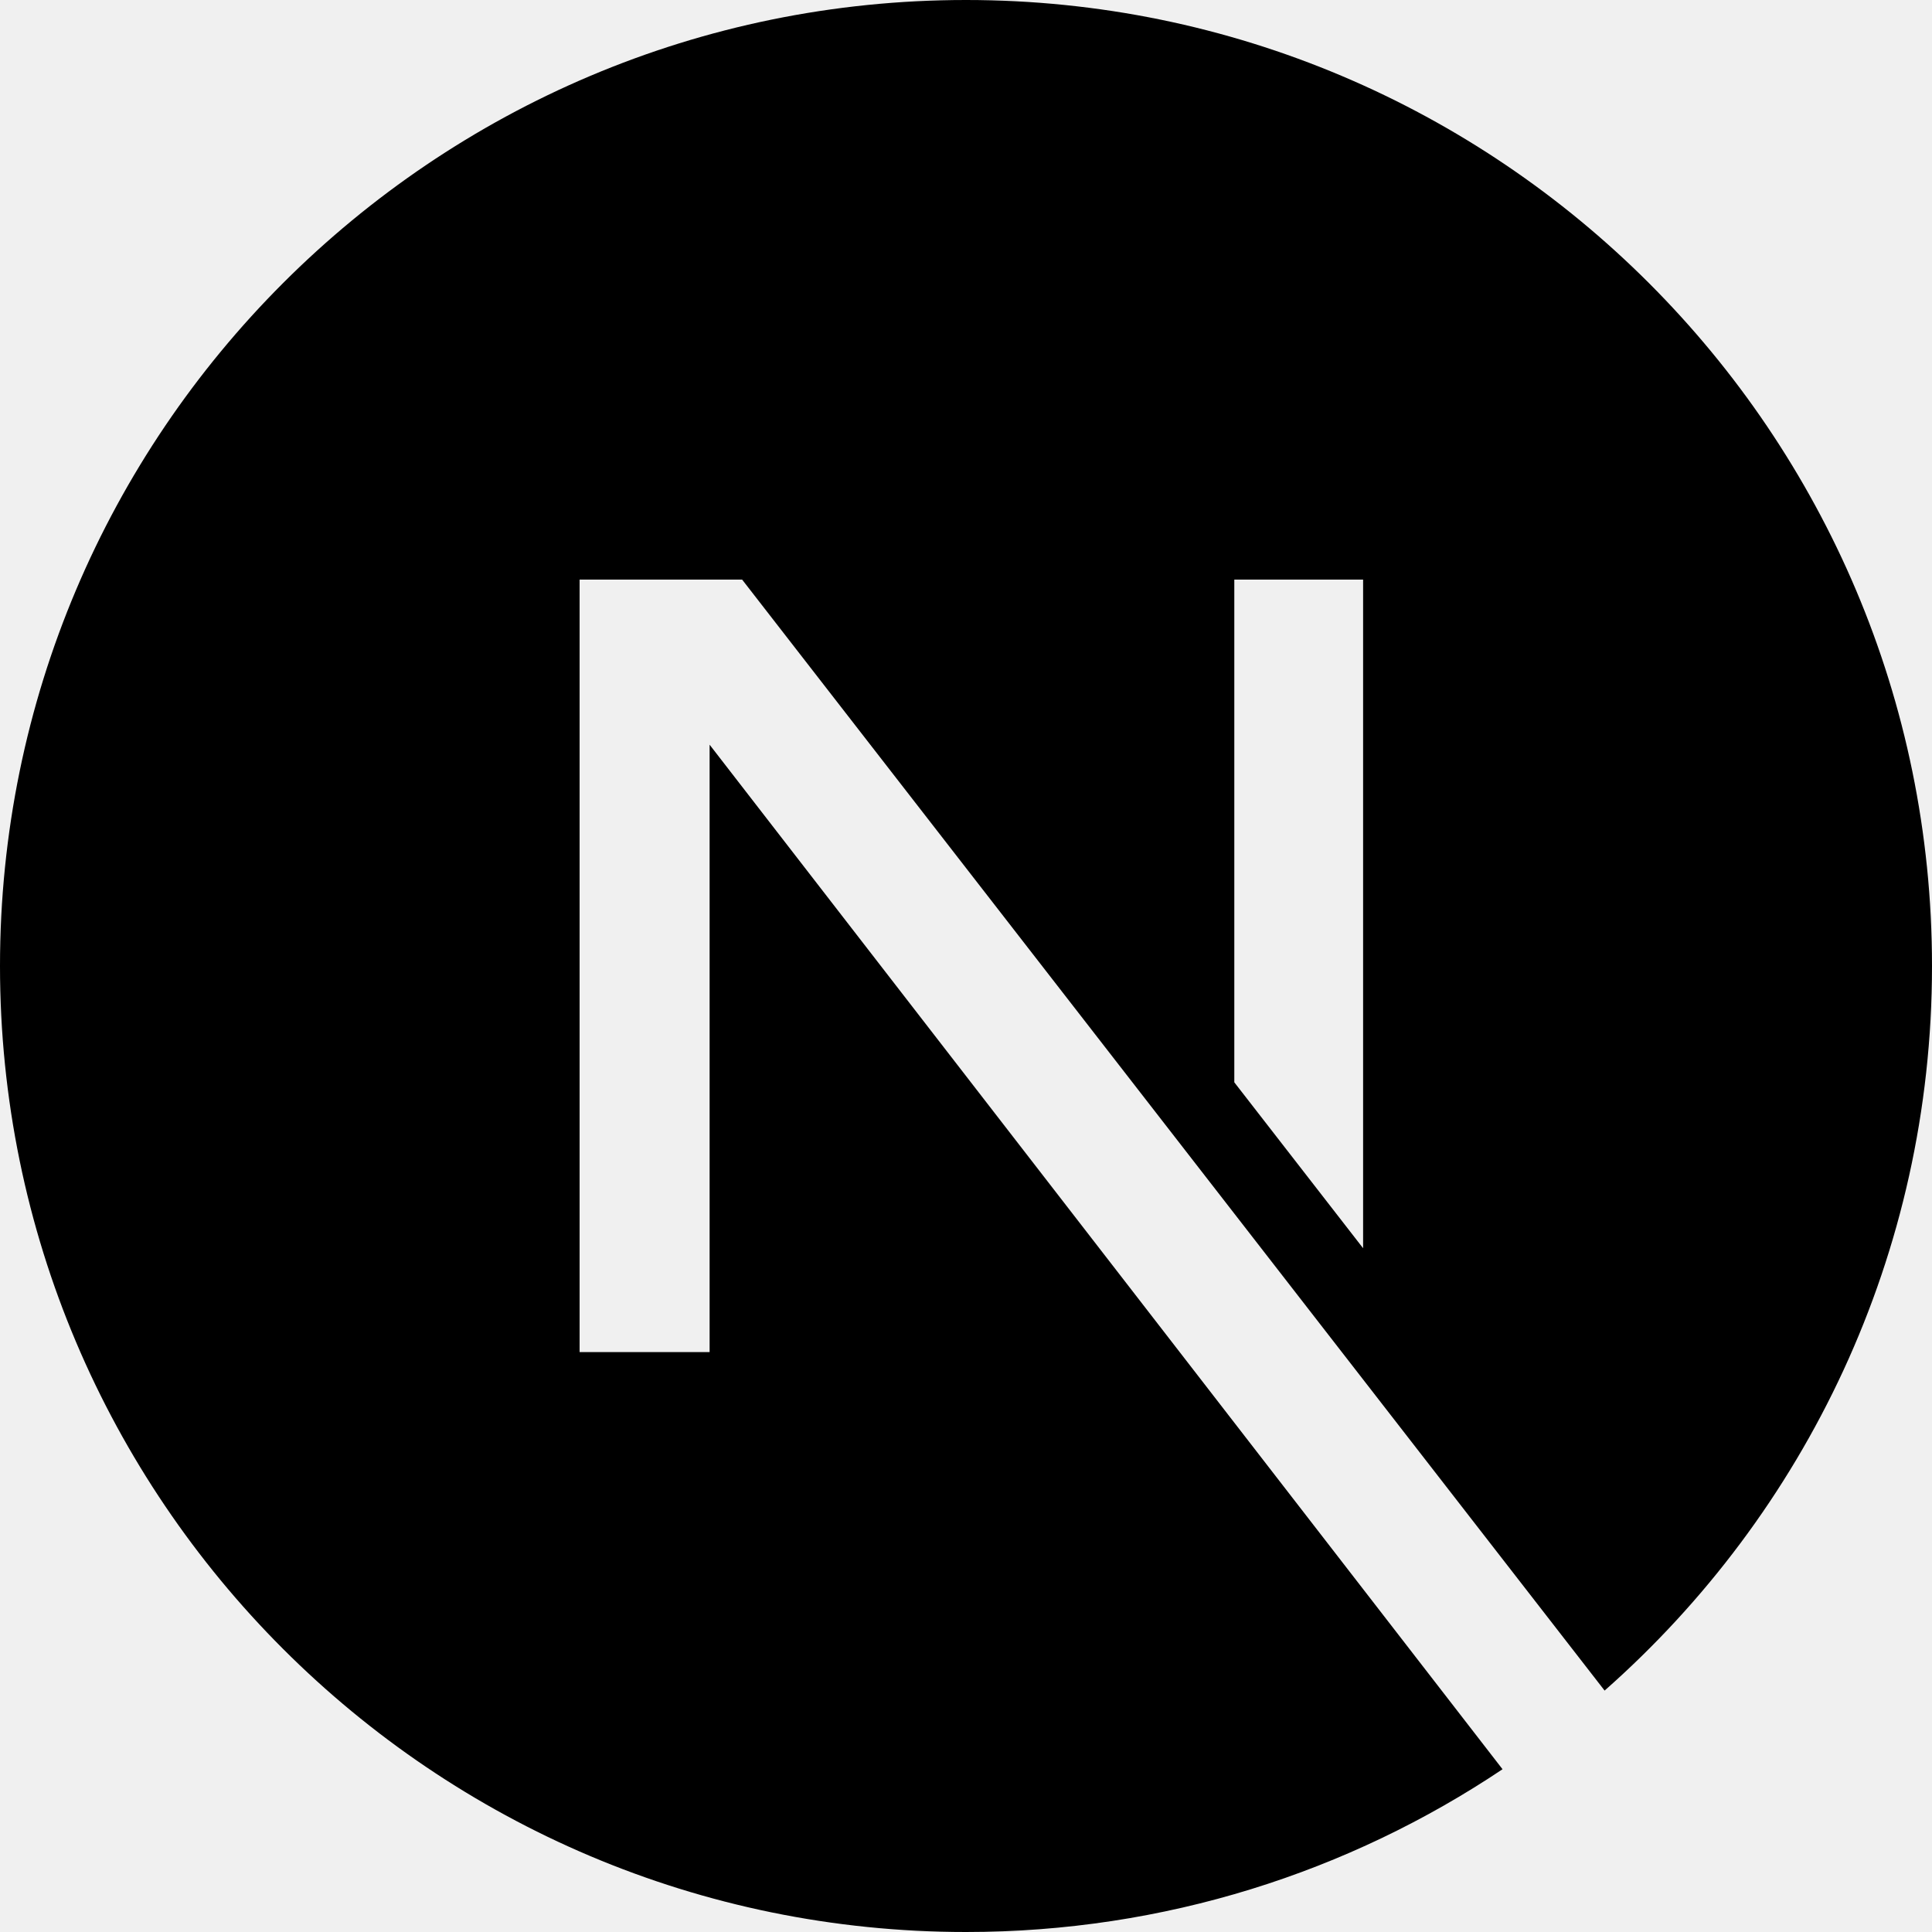
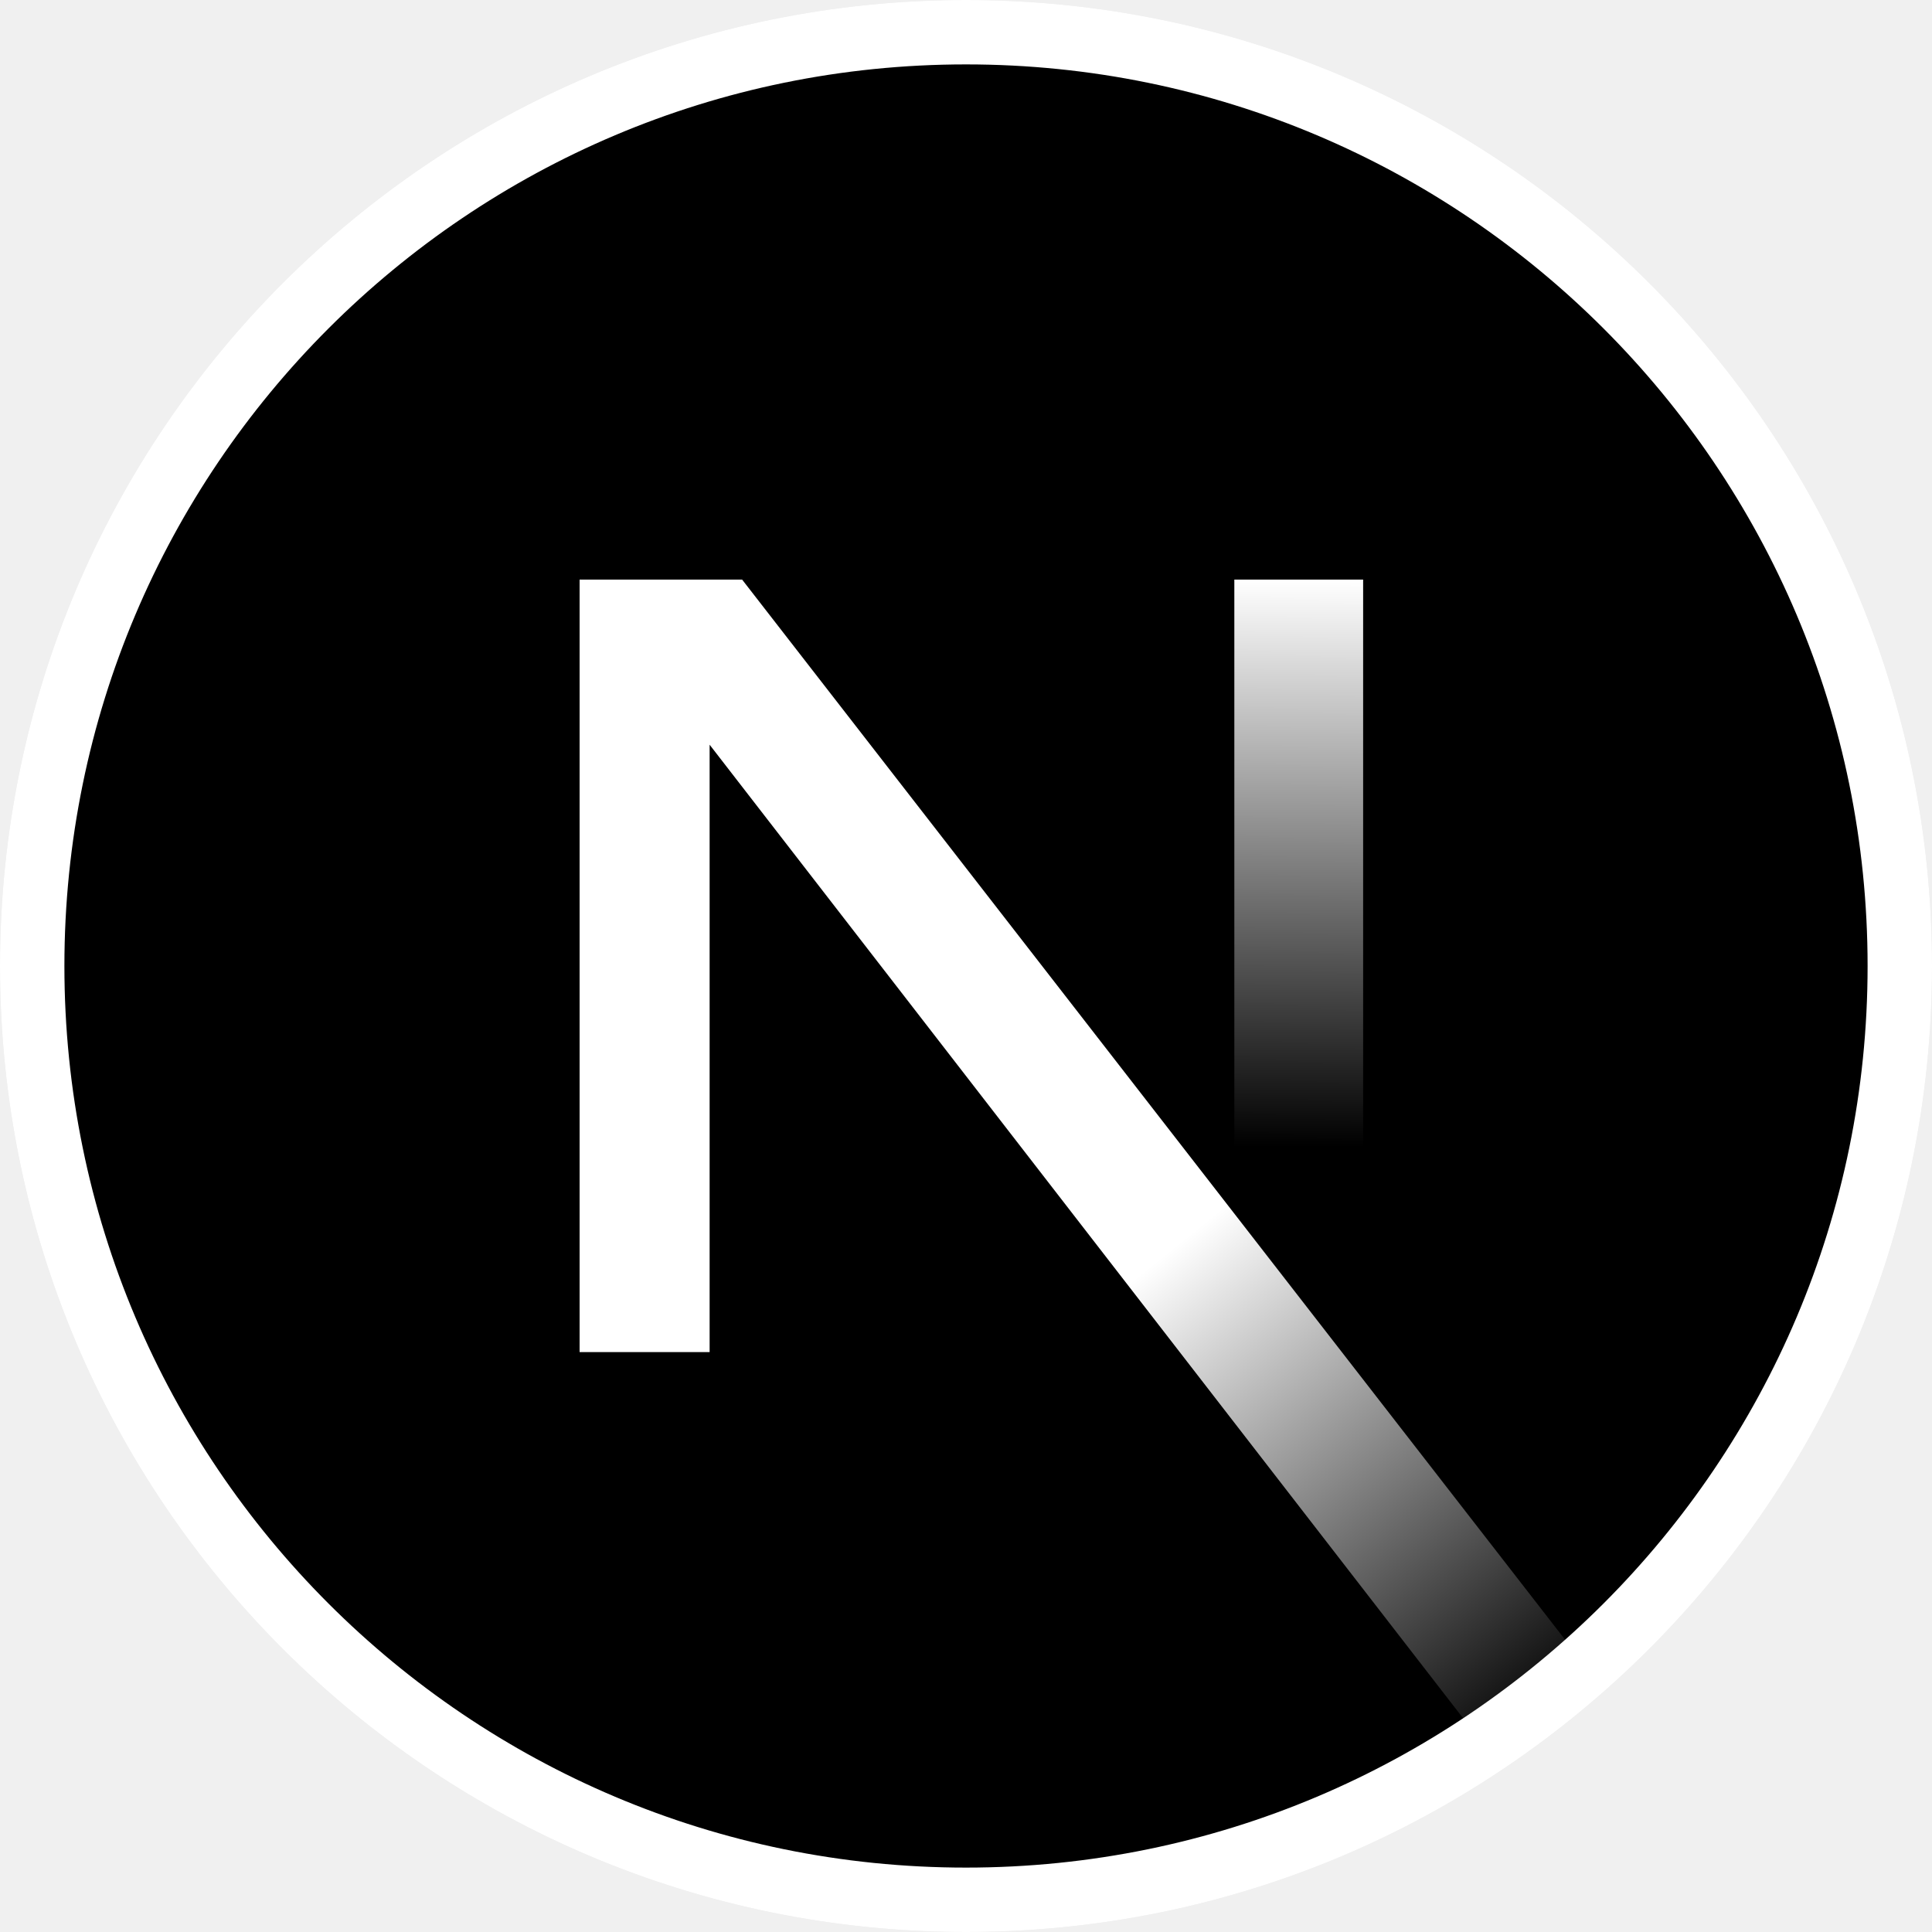
- <svg xmlns="http://www.w3.org/2000/svg" fill="#000000" role="img" viewBox="0 0 24 24">
-   <path d="M18.665 21.978C16.758 23.255 14.465 24 12 24 5.377 24 0 18.623 0 12S5.377 0 12 0s12 5.377 12 12c0 3.583-1.574 6.801-4.067 9.001L9.219 7.2H7.2v9.596h1.615V9.251l9.85 12.727Zm-3.332-8.533 1.6 2.061V7.2h-1.6v6.245Z" />
+ <svg xmlns="http://www.w3.org/2000/svg" viewBox="0 0 180 180" fill="none">
+   <mask id="mask0_408_139" style="mask-type:alpha" maskUnits="userSpaceOnUse" x="0" y="0" width="180" height="180">
+     <circle cx="90" cy="90" r="90" fill="black" />
+   </mask>
+   <g mask="url(#mask0_408_139)">
+     <circle cx="90" cy="90" r="87" fill="black" stroke="white" stroke-width="6" />
+     <path d="M149.508 157.52L69.142 54H54V125.97H66.114V69.384L139.999 164.845C143.333 162.614 146.509 160.165 149.508 157.52Z" fill="url(#paint0_linear_408_139)" />
+     <rect x="115" y="54" width="12" height="72" fill="url(#paint1_linear_408_139)" />
+   </g>
+   <defs>
+     <linearGradient id="paint0_linear_408_139" x1="109" y1="116.5" x2="144.5" y2="160.5" gradientUnits="userSpaceOnUse">
+       <stop stop-color="white" />
+       <stop offset="1" stop-color="white" stop-opacity="0" />
+     </linearGradient>
+     <linearGradient id="paint1_linear_408_139" x1="121" y1="54" x2="120.799" y2="106.875" gradientUnits="userSpaceOnUse">
+       <stop stop-color="white" />
+       <stop offset="1" stop-color="white" stop-opacity="0" />
+     </linearGradient>
+   </defs>
</svg>
